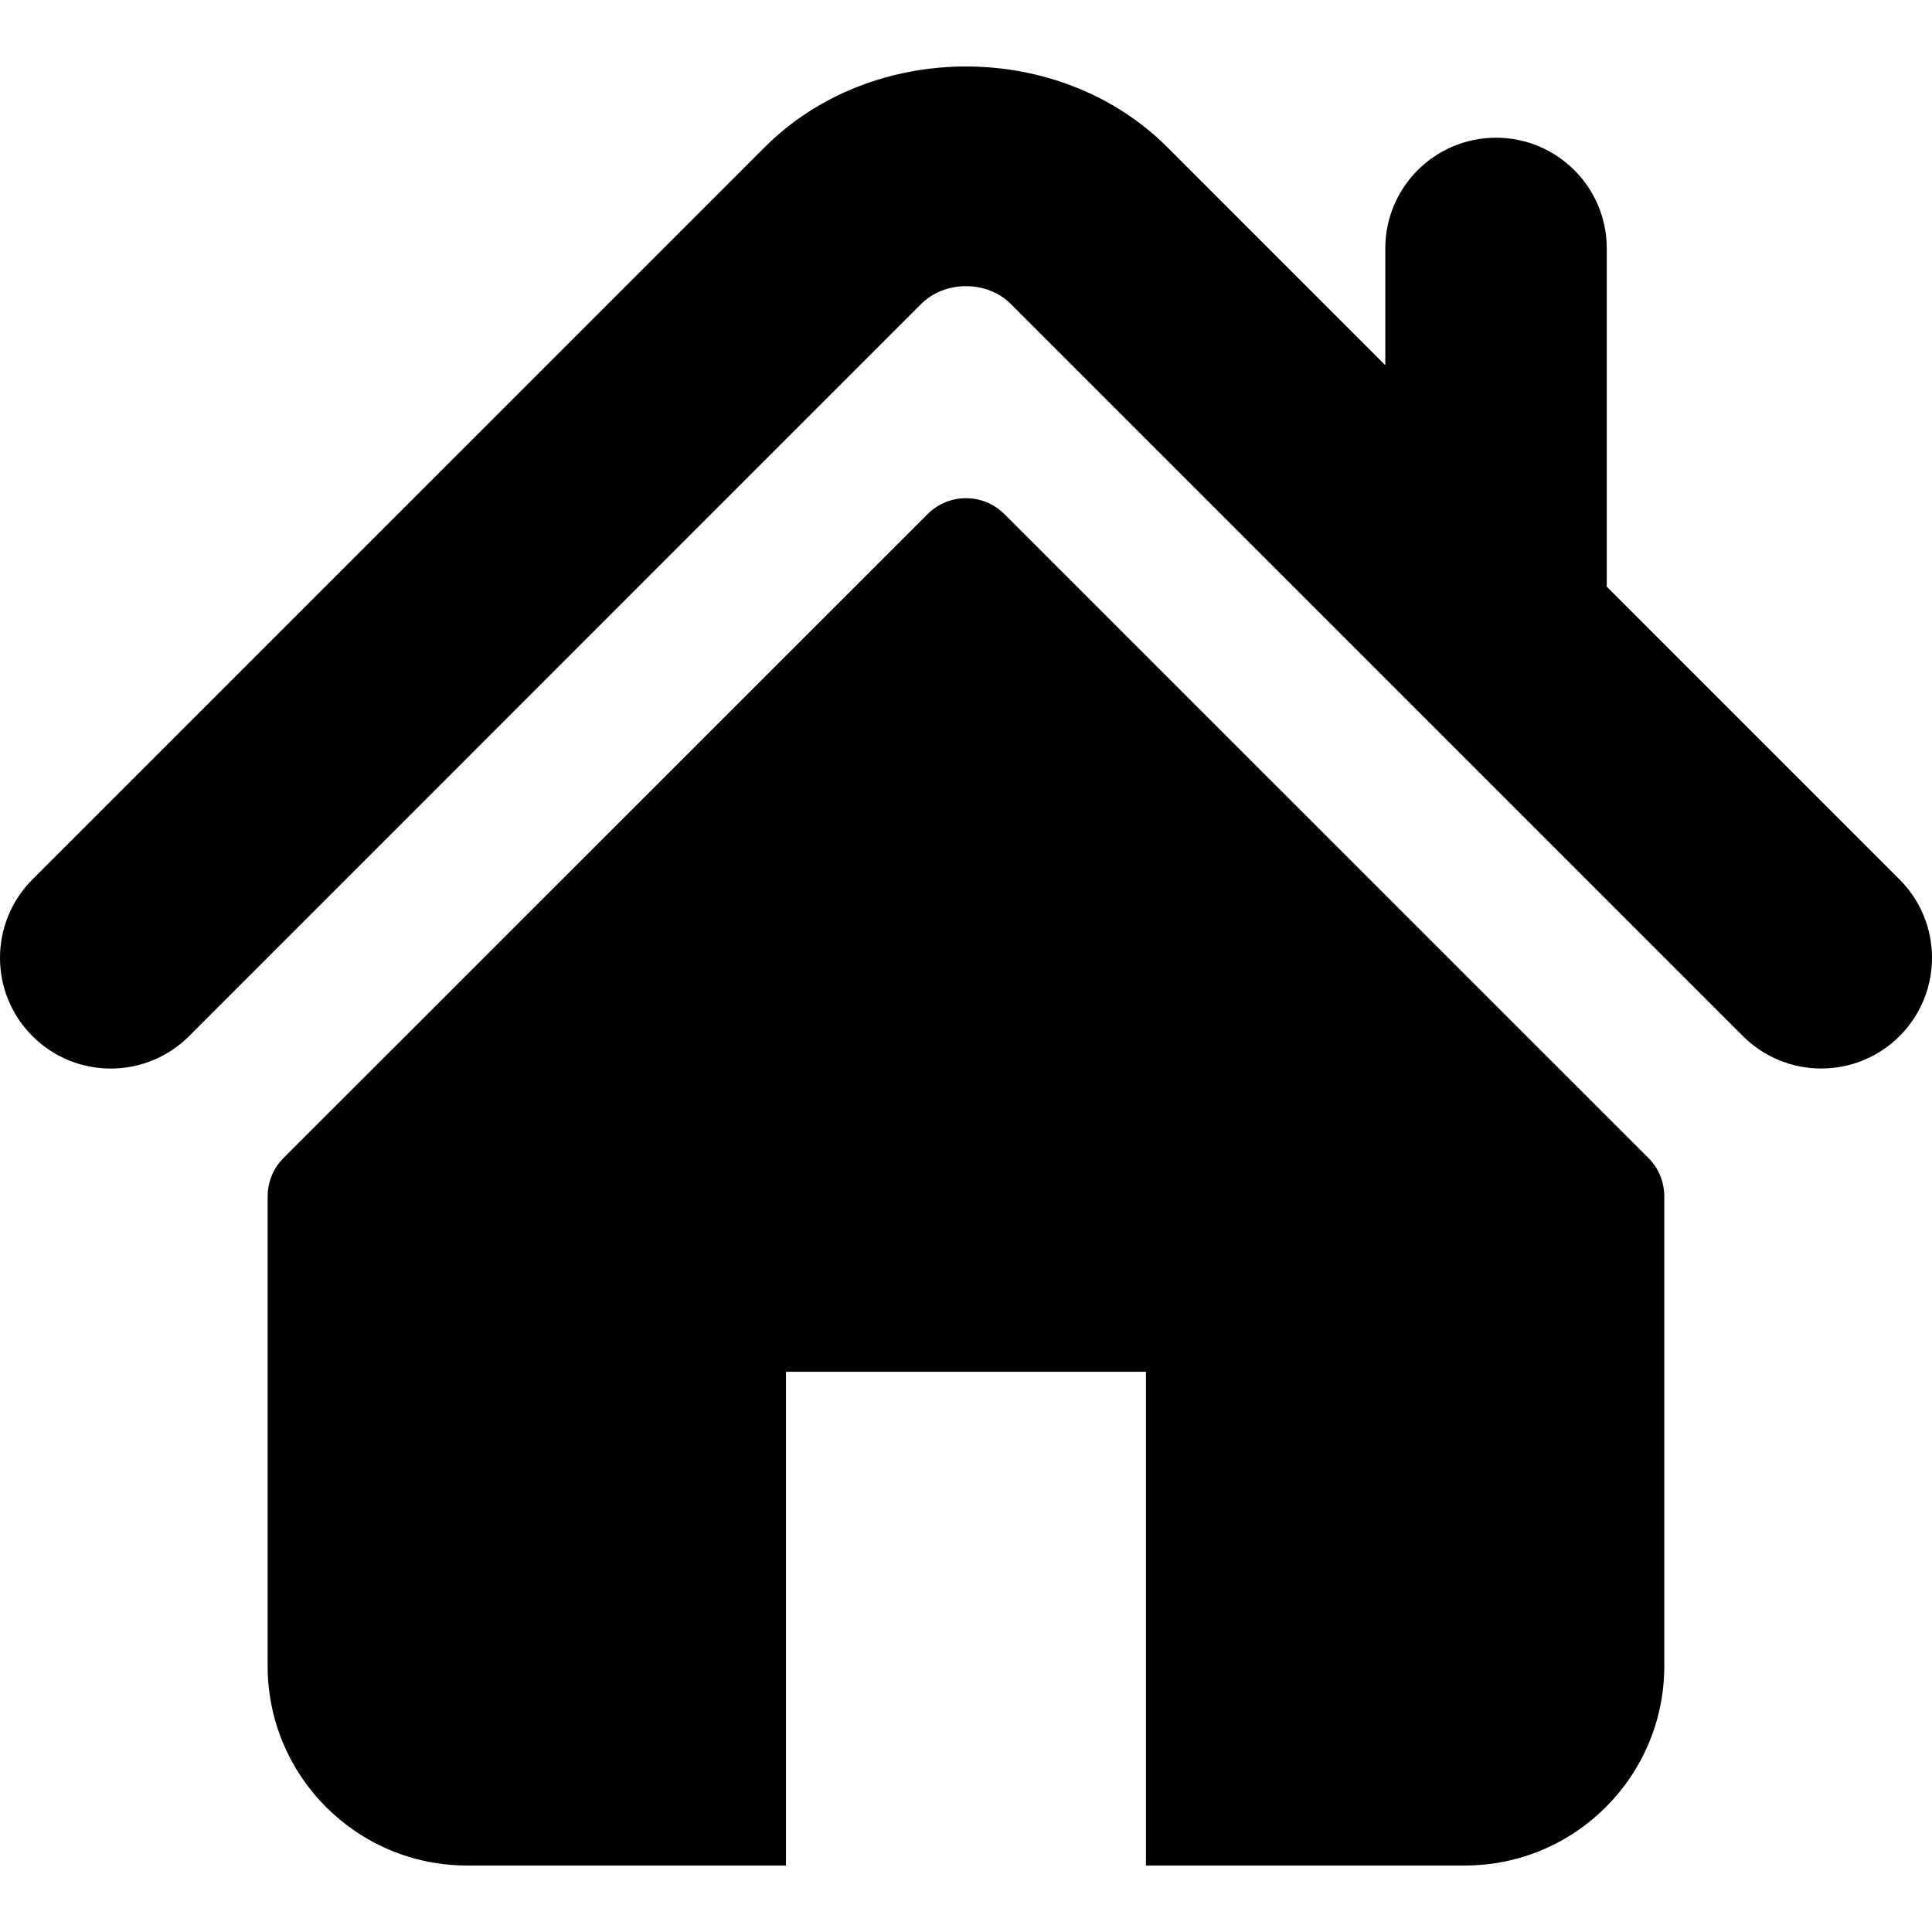
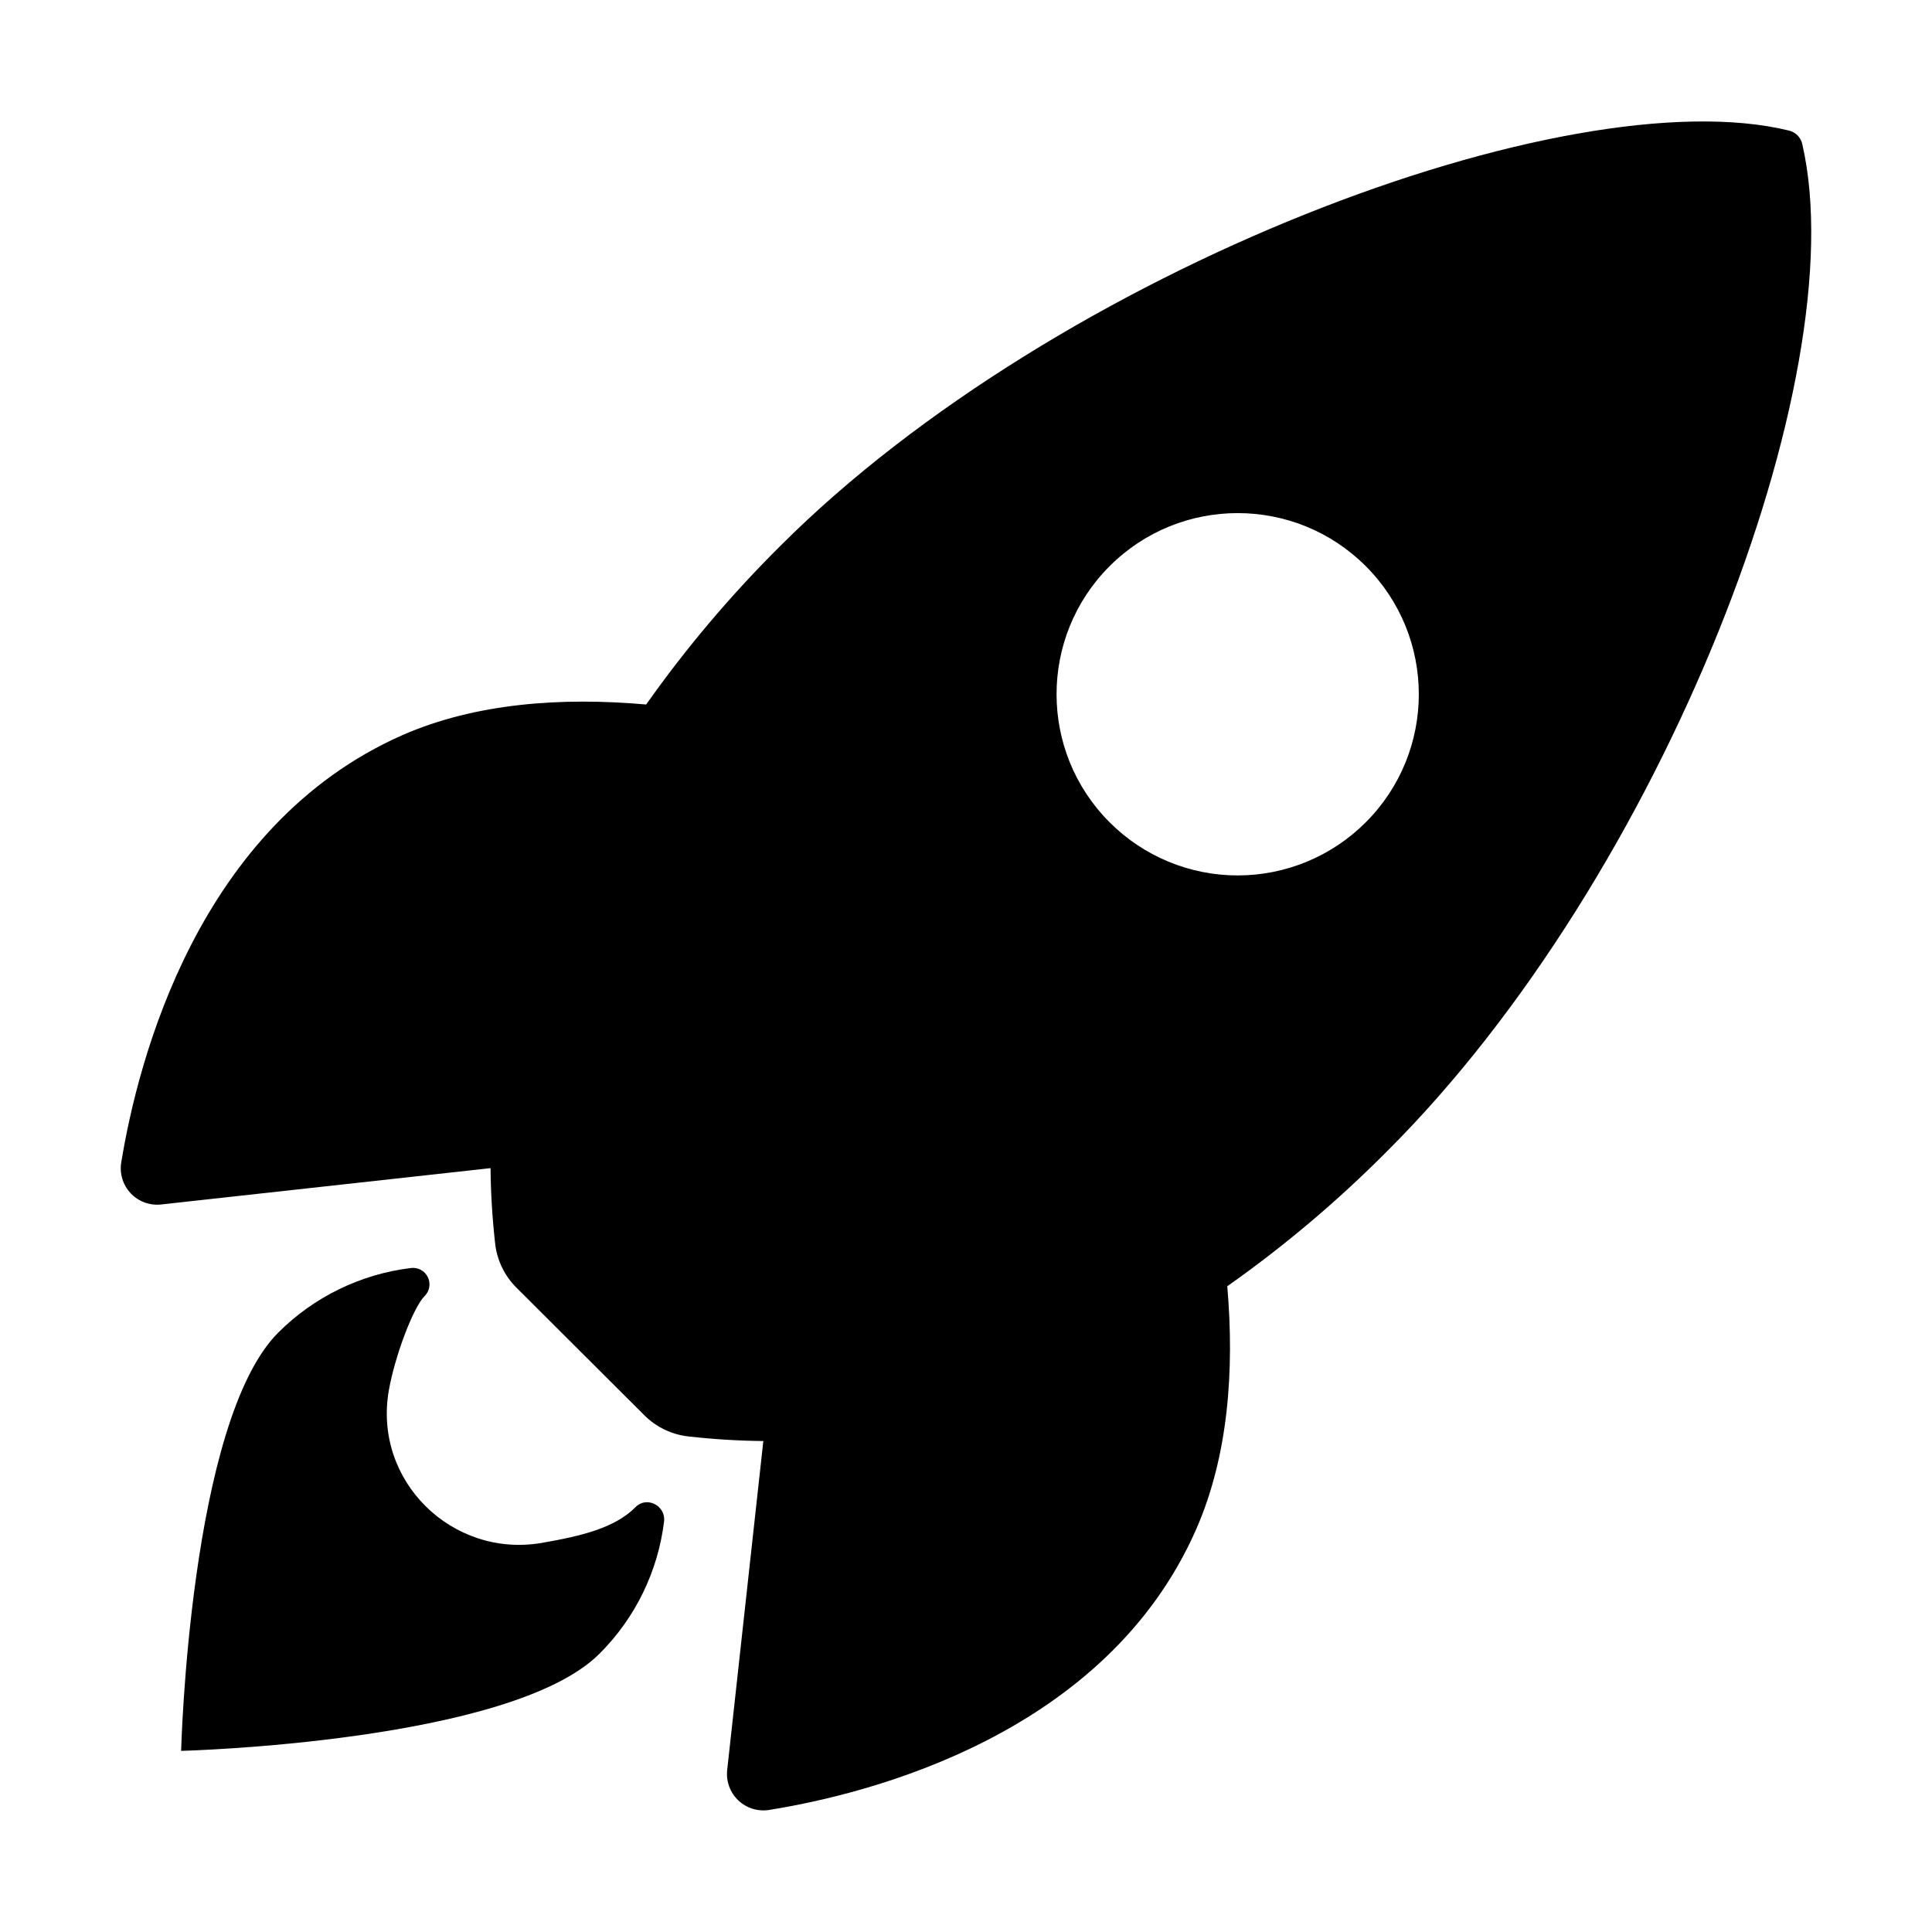
- <svg xmlns="http://www.w3.org/2000/svg" version="1.1" id="Capa_1" x="0px" y="0px" width="495.398px" height="495.398px" viewBox="0 0 495.398 495.398" style="enable-background:new 0 0 495.398 495.398;" xml:space="preserve">
-   <g>
-     <g>
-       <g>
-         <path d="M487.083,225.514l-75.08-75.08V63.704c0-15.682-12.708-28.391-28.413-28.391c-15.669,0-28.377,12.709-28.377,28.391     v29.941L299.31,37.74c-27.639-27.624-75.694-27.575-103.27,0.05L8.312,225.514c-11.082,11.104-11.082,29.071,0,40.158     c11.087,11.101,29.089,11.101,40.172,0l187.71-187.729c6.115-6.083,16.893-6.083,22.976-0.018l187.742,187.747     c5.567,5.551,12.825,8.312,20.081,8.312c7.271,0,14.541-2.764,20.091-8.312C498.17,254.586,498.17,236.619,487.083,225.514z" />
-         <path d="M257.561,131.836c-5.454-5.451-14.285-5.451-19.723,0L72.712,296.913c-2.607,2.606-4.085,6.164-4.085,9.877v120.401     c0,28.253,22.908,51.16,51.16,51.16h81.754v-126.61h92.299v126.61h81.755c28.251,0,51.159-22.907,51.159-51.159V306.79     c0-3.713-1.465-7.271-4.085-9.877L257.561,131.836z" />
-       </g>
-     </g>
-   </g>
-   <g>
- </g>
-   <g>
- </g>
-   <g>
- </g>
-   <g>
- </g>
-   <g>
- </g>
-   <g>
- </g>
-   <g>
- </g>
-   <g>
- </g>
-   <g>
- </g>
-   <g>
- </g>
-   <g>
- </g>
-   <g>
- </g>
-   <g>
- </g>
-   <g>
- </g>
-   <g>
- </g>
+ <svg xmlns="http://www.w3.org/2000/svg" width="512px" height="512px" viewBox="0 0 512 512">
+   <path d="M477.64,38.26a4.75,4.75,0,0,0-3.55-3.66c-58.57-14.32-193.9,36.71-267.22,110a317,317,0,0,0-35.63,42.1c-22.61-2-45.22-.33-64.49,8.07C52.38,218.7,36.55,281.14,32.14,308a9.64,9.64,0,0,0,10.55,11.2L130,309.57a194.1,194.1,0,0,0,1.19,19.7,19.53,19.53,0,0,0,5.7,12L170.7,375a19.59,19.59,0,0,0,12,5.7,193.53,193.53,0,0,0,19.59,1.19l-9.58,87.2a9.65,9.65,0,0,0,11.2,10.55c26.81-4.3,89.36-20.13,113.15-74.5,8.4-19.27,10.12-41.77,8.18-64.27a317.66,317.66,0,0,0,42.21-35.64C441,232.05,491.74,99.74,477.64,38.26ZM294.07,217.93a48,48,0,1,1,67.86,0A47.95,47.95,0,0,1,294.07,217.93Z" />
+   <path d="M168.4,399.43c-5.48,5.49-14.27,7.63-24.85,9.46-23.77,4.05-44.76-16.49-40.49-40.52,1.63-9.11,6.45-21.88,9.45-24.88a4.37,4.37,0,0,0-3.65-7.45,60,60,0,0,0-35.13,17.12C50.22,376.69,48,464,48,464s87.36-2.22,110.87-25.75A59.69,59.69,0,0,0,176,403.09C176.37,398.91,171.28,396.42,168.4,399.43Z" />
</svg>
